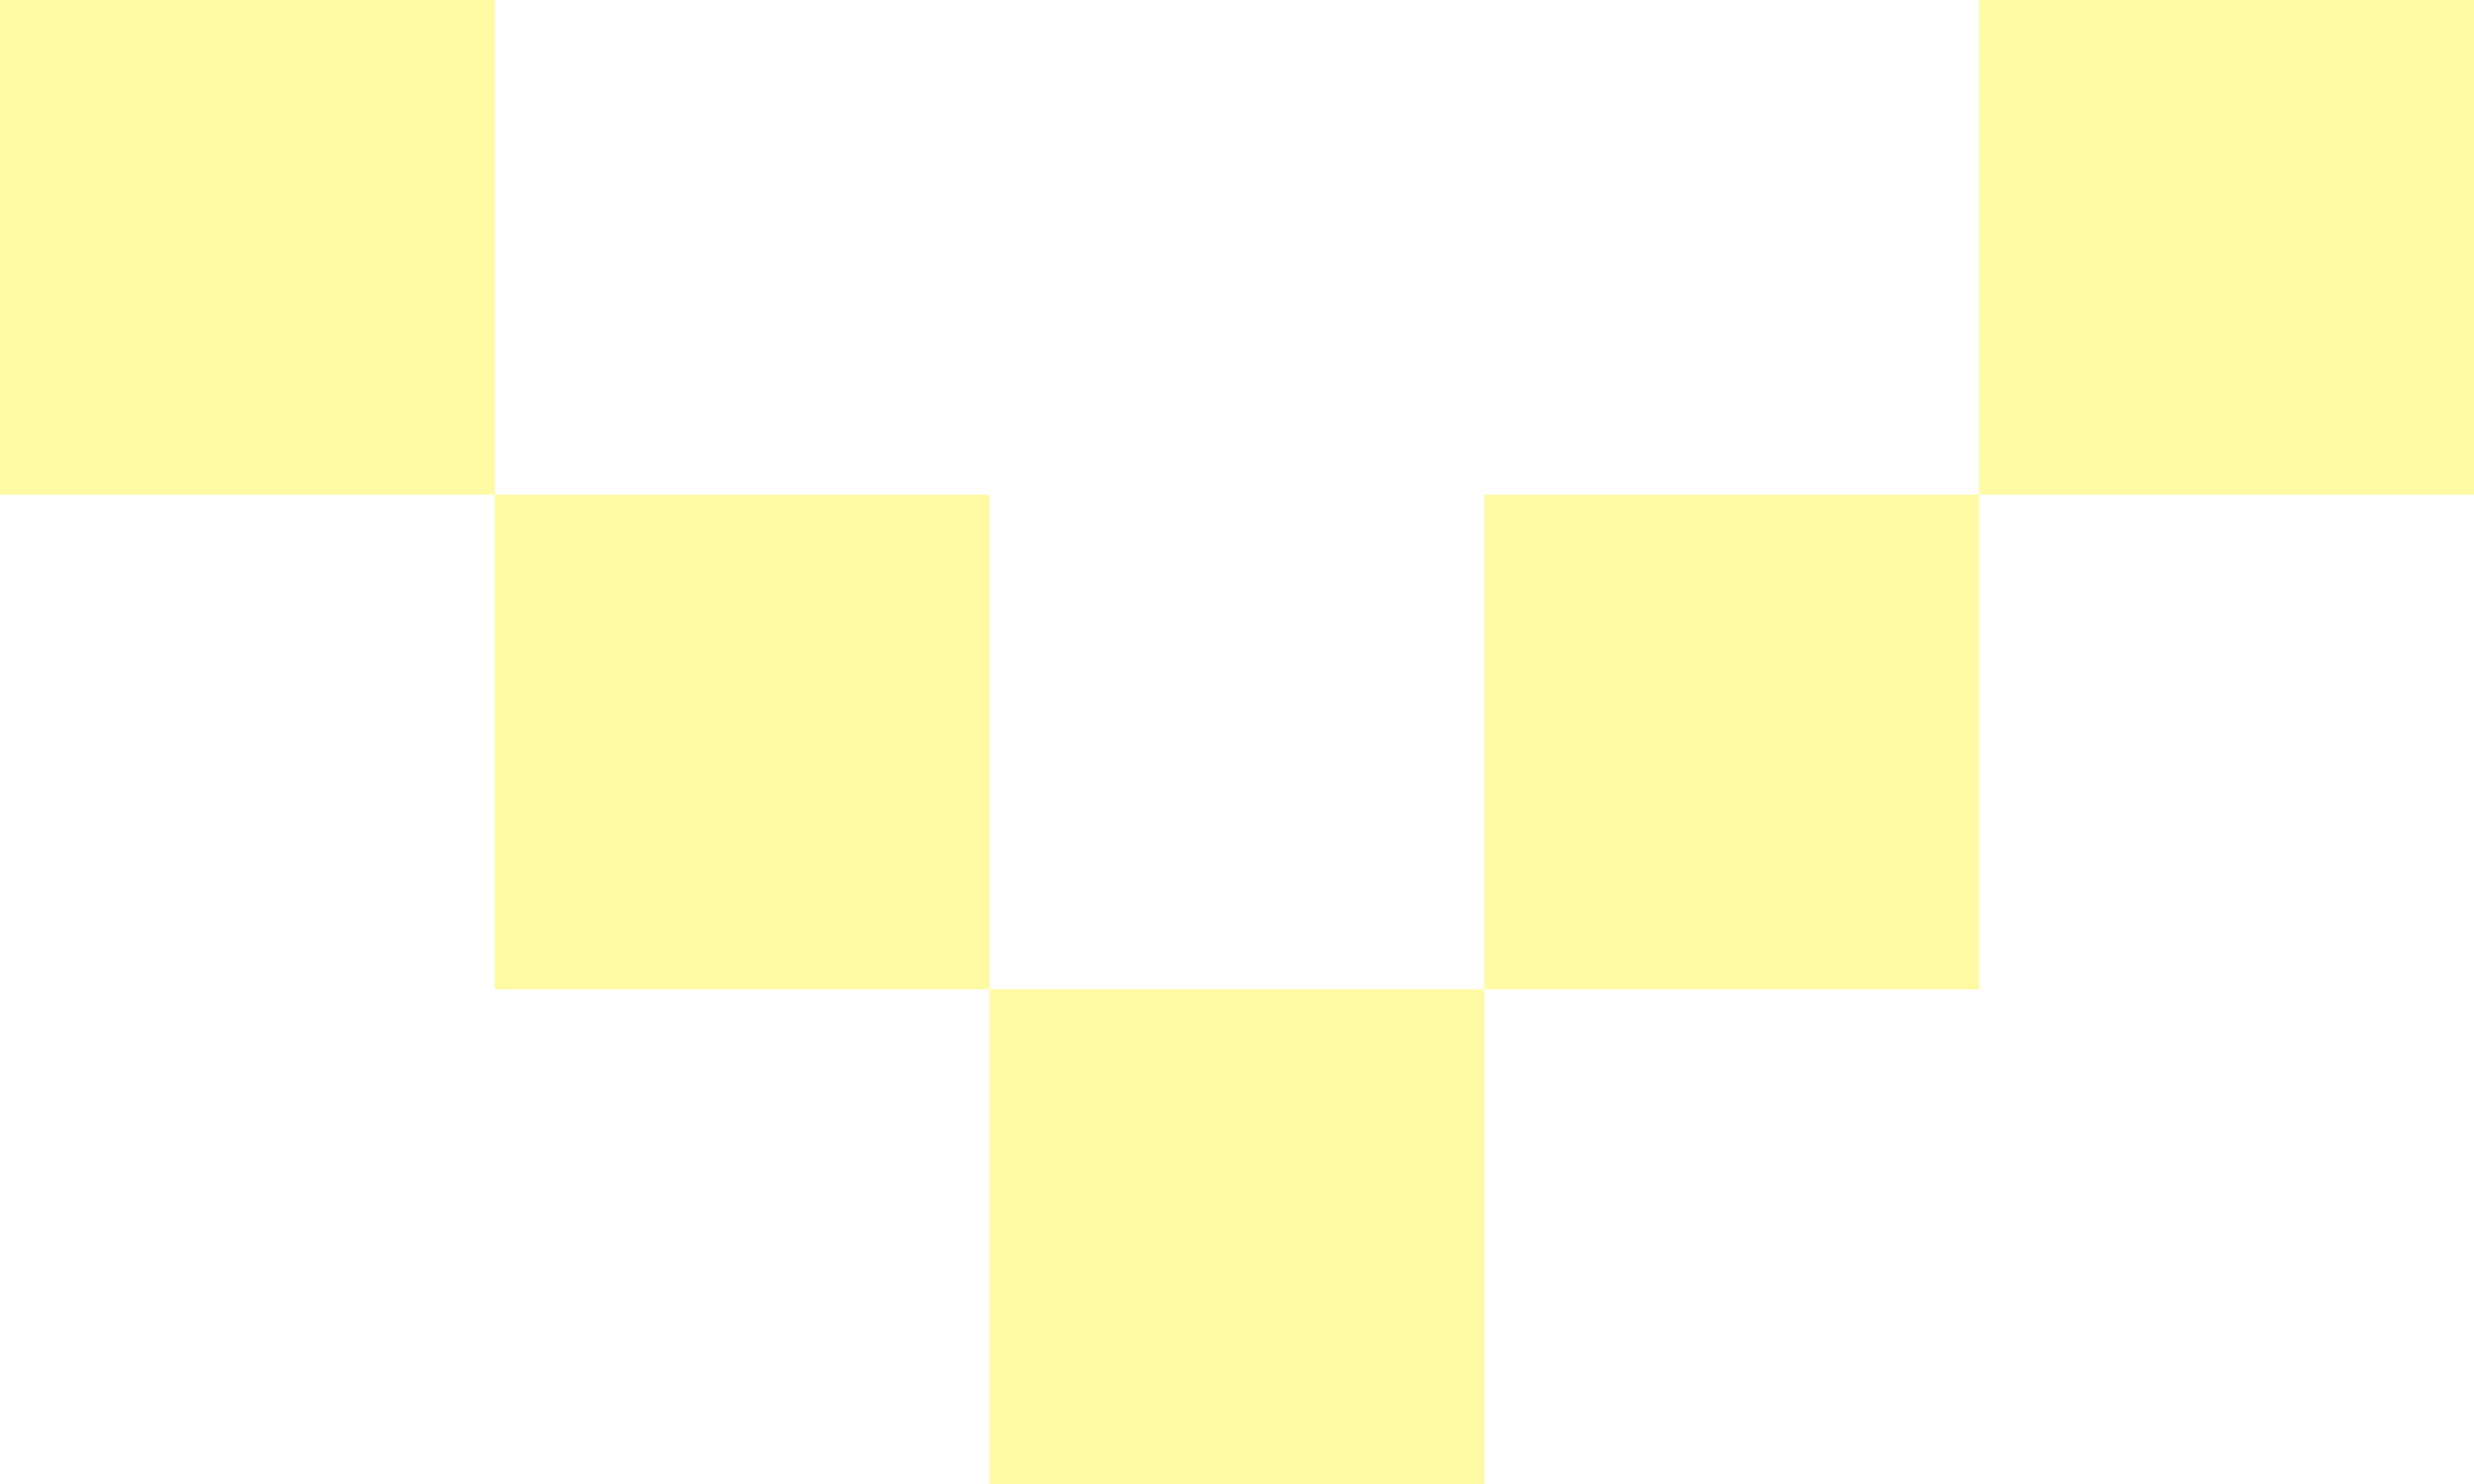
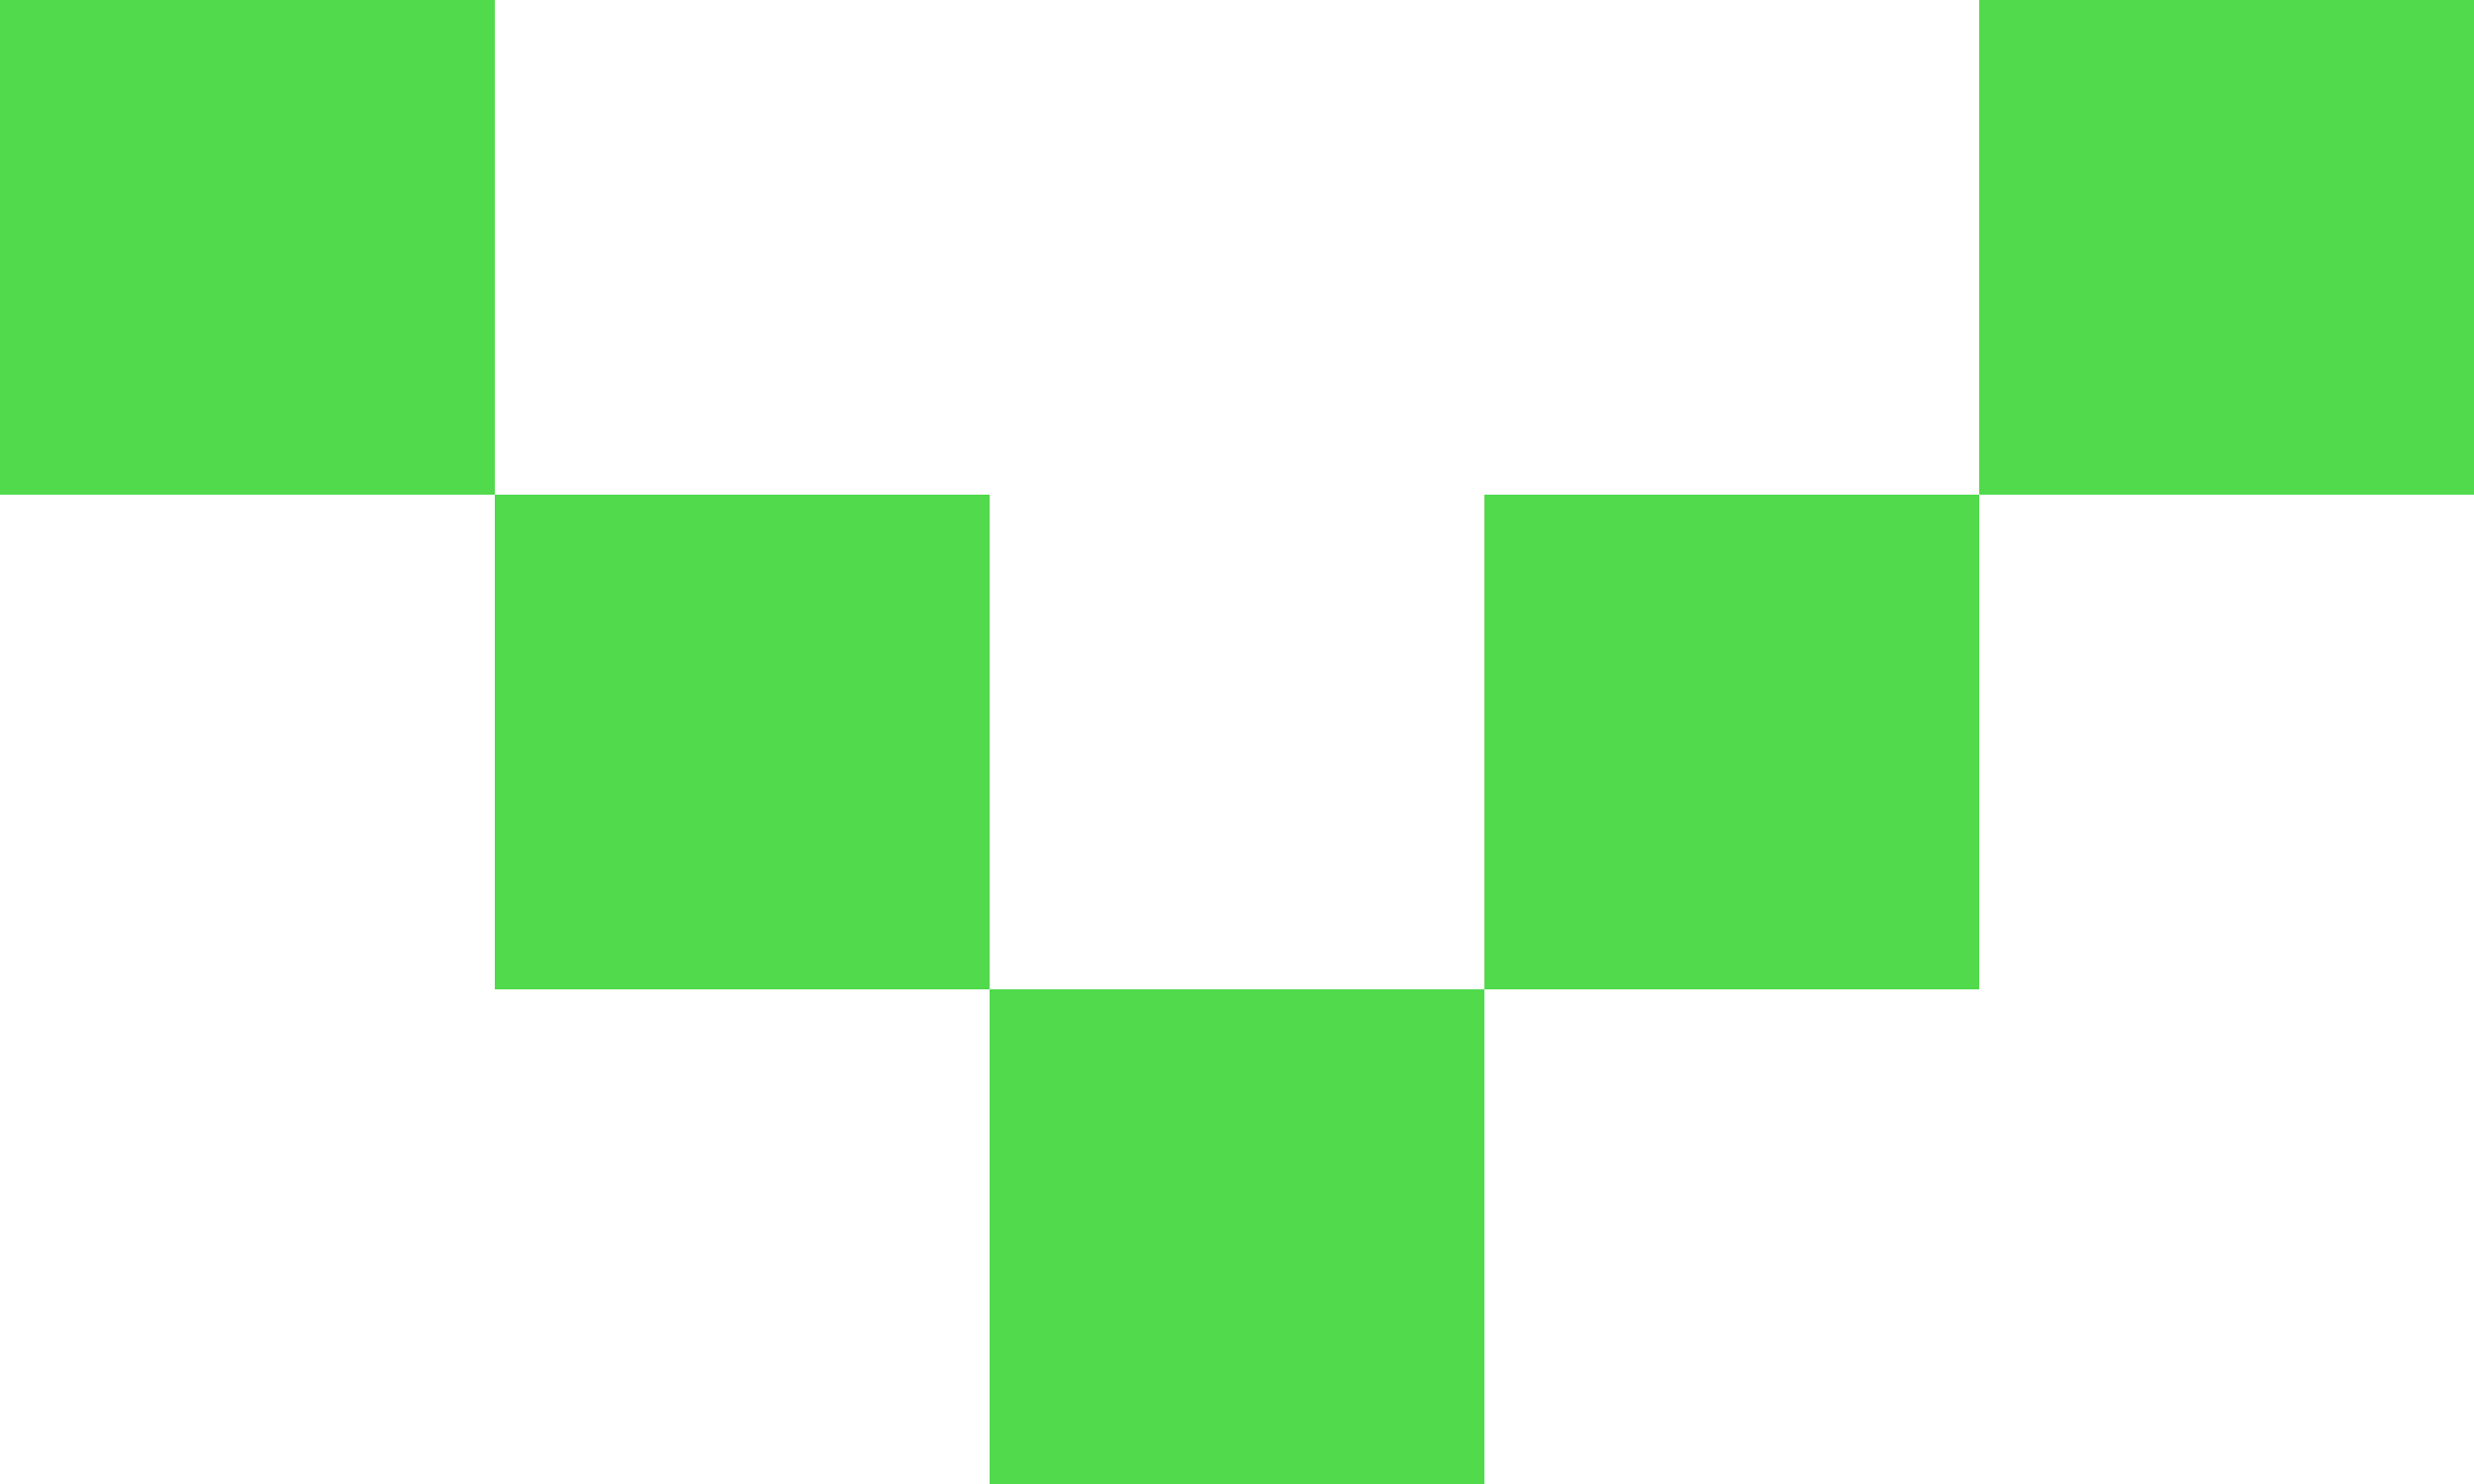
<svg xmlns="http://www.w3.org/2000/svg" width="50" height="30" viewBox="0 0 50 30" fill="none">
-   <path fill-rule="evenodd" clip-rule="evenodd" d="M50 0V10H40V0L50 0ZM30 20V10L40 10V20H30ZM20 20L30 20L30 30L20 30L20 20ZM10 10V20H20V10H10ZM10 10L0 10V0L10 0V10Z" fill="#FFFBA4" />
+   <path fill-rule="evenodd" clip-rule="evenodd" d="M50 0V10H40V0L50 0ZM30 20V10L40 10V20H30ZM20 20L30 20L30 30L20 30L20 20ZM10 10V20H20V10H10ZM10 10L0 10V0L10 0V10Z" fill="#50DA4C" />
</svg>
